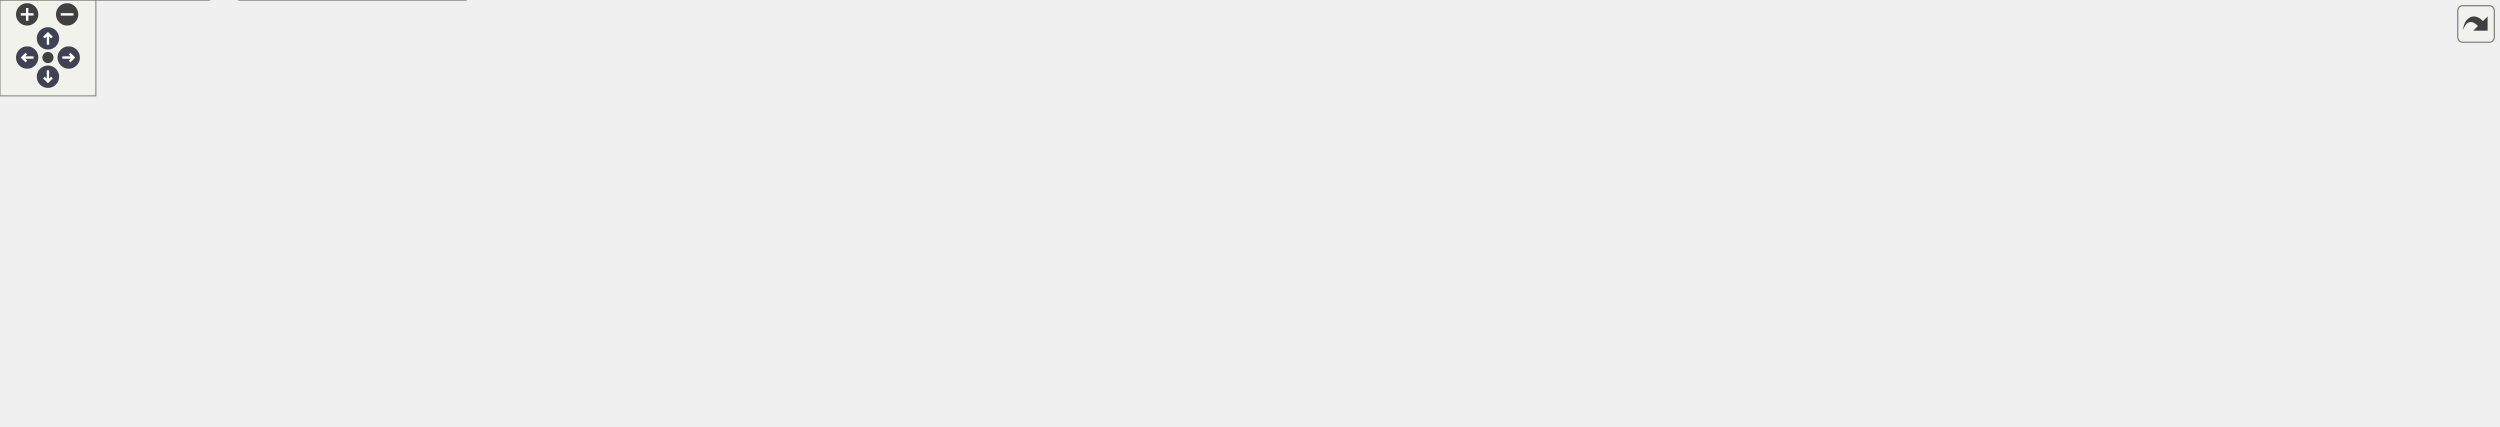
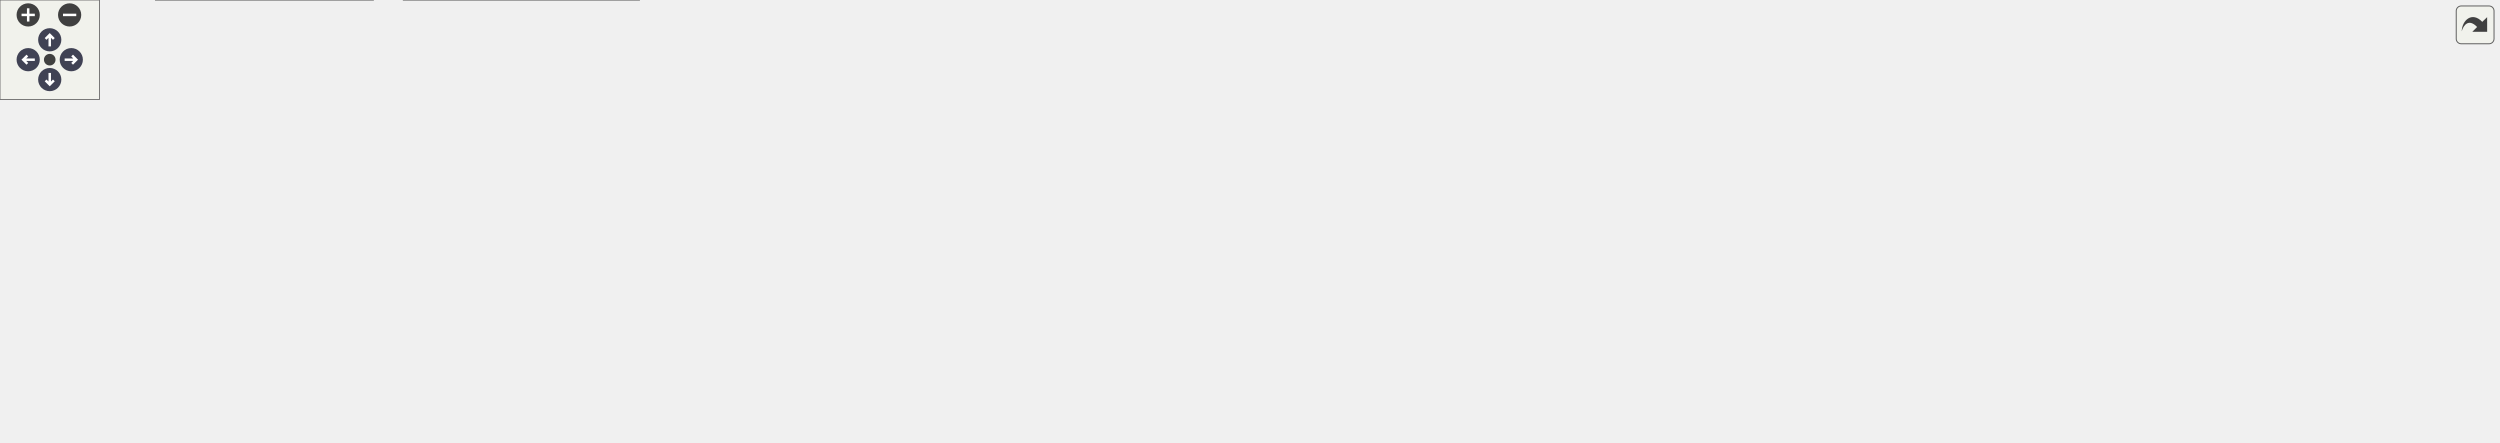
<svg xmlns="http://www.w3.org/2000/svg" xmlns:xlink="http://www.w3.org/1999/xlink" id="main" version="1.1" xml:space="preserve">
  <style type="text/css">
.node, .edge {opacity: 0.7;}
.node.selected, .edge.selected {opacity: 1;}
.edge:hover path { stroke: red; }
.edge:hover polygon { stroke: red; fill: red; }
</style>
  <defs>
    <circle id="rim" cx="0" cy="0" r="7" />
    <circle id="rim2" cx="0" cy="0" r="3.5" />
    <g id="zoomPlus">
      <use xlink:href="#rim" fill="#404040">
        <set attributeName="fill" to="#808080" begin="zoomplus.mouseover" end="zoomplus.mouseout" />
      </use>
      <path d="M-4,0h8M0,-4v8" fill="none" stroke="white" stroke-width="1.5" pointer-events="none" />
    </g>
    <g id="zoomMin">
      <use xlink:href="#rim" fill="#404040">
        <set attributeName="fill" to="#808080" begin="zoomminus.mouseover" end="zoomminus.mouseout" />
      </use>
      <path d="M-4,0h8" fill="none" stroke="white" stroke-width="1.5" pointer-events="none" />
    </g>
    <g id="arrowUp" transform="translate(30 24)">
      <use xlink:href="#rim" />
      <path pointer-events="none" fill="none" stroke="white" stroke-width="1.5" d="M0,-3.0v7 M-2.5,-0.5L0,-3.0L2.5,-0.5" />
    </g>
    <g id="arrowRight" transform="rotate(90) translate(36 -43)">
      <use xlink:href="#rim" />
      <path pointer-events="none" fill="none" stroke="white" stroke-width="1.5" d="M0,-3.0v7 M-2.5,-0.5L0,-3.0L2.5,-0.5" />
    </g>
    <g id="arrowDown" transform="rotate(180) translate(-30 -48)">
      <use xlink:href="#rim" />
      <path pointer-events="none" fill="none" stroke="white" stroke-width="1.5" d="M0,-3.0v7 M-2.5,-0.5L0,-3.0L2.5,-0.5" />
    </g>
    <g id="arrowLeft" transform="rotate(270) translate(-36 17)">
      <use xlink:href="#rim" />
      <path pointer-events="none" fill="none" stroke="white" stroke-width="1.5" d="M0,-3.0v7 M-2.5,-0.5L0,-3.0L2.5,-0.5" />
    </g>
    <g id="resetDef">
      <use xlink:href="#rim2" fill="#404040">
        <set attributeName="fill" to="#808080" begin="reset.mouseover" end="reset.mouseout" />
      </use>
    </g>
  </defs>
  <svg id="graph" class="graph">
    <g id="viewport">
      <g id="Node000001" class="node">
        <g id="a_Node000001">
          <a xlink:title="Public API for the post-processing pipeline.">
-             <polygon fill="#999999" stroke="#666666" points="748.5,-206 626.5,-206 626.5,-187 748.5,-187 748.5,-206" />
-             <text text-anchor="middle" x="687.5" y="-194" font-family="Helvetica,sans-Serif" font-size="10.00">include/postprocess.h</text>
+             <polygon fill="#999999" stroke="#666666" points="370.5,-206 248.5,-206 248.5,-187 370.5,-187 370.5,-206" />
+             <text text-anchor="middle" x="309.5" y="-194" font-family="Helvetica,sans-Serif" font-size="10.00">include/postprocess.h</text>
          </a>
        </g>
      </g>
      <g id="Node000002" class="node">
        <g id="a_Node000002">
          <a xlink:href="postprocess__internal_8h.html" target="_top" xlink:title="PostProcess struct definition and internal helpers.">
-             <polygon fill="white" stroke="#666666" points="744,-151 631,-151 631,-121 744,-121 744,-151" />
-             <text text-anchor="start" x="639" y="-139" font-family="Helvetica,sans-Serif" font-size="10.00">include/postprocess</text>
-             <text text-anchor="middle" x="687.5" y="-128" font-family="Helvetica,sans-Serif" font-size="10.00">_internal.h</text>
+             <polygon fill="white" stroke="#666666" points="611,-151 498,-151 498,-121 611,-121 611,-151" />
+             <text text-anchor="start" x="506" y="-139" font-family="Helvetica,sans-Serif" font-size="10.00">include/postprocess</text>
+             <text text-anchor="middle" x="554.5" y="-128" font-family="Helvetica,sans-Serif" font-size="10.00">_internal.h</text>
          </a>
        </g>
      </g>
      <g id="edge1_Node000001_Node000002" class="edge">
        <g id="a_edge1_Node000001_Node000002">
          <a xlink:title=" ">
-             <path fill="none" stroke="#63b8ff" d="M687.5,-176.65C687.5,-168.36 687.5,-158.78 687.5,-151.11" />
-             <polygon fill="#63b8ff" stroke="#63b8ff" points="684,-176.87 687.5,-186.87 691,-176.87 684,-176.87" />
+             <path fill="none" stroke="#63b8ff" d="M354.97,-184.64C395.35,-175 454.53,-160.87 497.95,-150.5" />
+             <polygon fill="#63b8ff" stroke="#63b8ff" points="354.04,-181.27 345.13,-186.99 355.66,-188.08 354.04,-181.27" />
+           </a>
+         </g>
+       </g>
+       <g id="Node000009" class="node">
+         <g id="a_Node000009">
+           <a xlink:href="postprocess__apply_8c.html" target="_top" xlink:title=" ">
+             <polygon fill="white" stroke="#666666" points="131,-79.5 0,-79.5 0,-60.5 131,-60.5 131,-79.5" />
+             <text text-anchor="middle" x="65.5" y="-67.5" font-family="Helvetica,sans-Serif" font-size="10.00">src/postprocess_apply.c</text>
+           </a>
+         </g>
+       </g>
+       <g id="edge16_Node000001_Node000009" class="edge">
+         <g id="a_edge16_Node000001_Node000009">
+           <a xlink:title=" ">
+             <path fill="none" stroke="#63b8ff" d="M283.51,-182.24C233.32,-156.63 124.3,-101 82.39,-79.62" />
+             <polygon fill="#63b8ff" stroke="#63b8ff" points="282.23,-185.52 292.73,-186.94 285.41,-179.28 282.23,-185.52" />
          </a>
        </g>
      </g>
      <g id="Node000003" class="node">
        <g id="a_Node000003">
          <a xlink:href="postprocess__presets_8h.html" target="_top" xlink:title="Extern declarations for predefined post-processing pipeline presets.">
-             <polygon fill="white" stroke="#666666" points="207,-85 94,-85 94,-55 207,-55 207,-85" />
-             <text text-anchor="start" x="102" y="-73" font-family="Helvetica,sans-Serif" font-size="10.00">include/postprocess</text>
-             <text text-anchor="middle" x="150.5" y="-62" font-family="Helvetica,sans-Serif" font-size="10.00">_presets.h</text>
+             <polygon fill="white" stroke="#666666" points="301,-85 188,-85 188,-55 301,-55 301,-85" />
+             <text text-anchor="start" x="196" y="-73" font-family="Helvetica,sans-Serif" font-size="10.00">include/postprocess</text>
+             <text text-anchor="middle" x="244.5" y="-62" font-family="Helvetica,sans-Serif" font-size="10.00">_presets.h</text>
          </a>
        </g>
      </g>
      <g id="edge2_Node000002_Node000003" class="edge">
        <g id="a_edge2_Node000002_Node000003">
          <a xlink:title=" ">
-             <path fill="none" stroke="#63b8ff" d="M620.46,-130.07C528.86,-122.85 359.61,-107.71 216.5,-85 213.49,-84.52 210.41,-84 207.31,-83.44" />
-             <polygon fill="#63b8ff" stroke="#63b8ff" points="620.46,-133.59 630.7,-130.88 621,-126.61 620.46,-133.59" />
+             <path fill="none" stroke="#63b8ff" d="M487.92,-121.49C438.85,-111.49 370.5,-97.51 310.5,-85 307.4,-84.35 304.23,-83.69 301.02,-83.02" />
+             <polygon fill="#63b8ff" stroke="#63b8ff" points="487.28,-124.93 497.78,-123.49 488.68,-118.07 487.28,-124.93" />
          </a>
        </g>
      </g>
      <g id="Node000004" class="node">
        <g id="a_Node000004">
          <a xlink:href="postprocess__input_8c.html" target="_top" xlink:title=" ">
-             <polygon fill="white" stroke="#666666" points="131,-19 0,-19 0,0 131,0 131,-19" />
-             <text text-anchor="middle" x="65.5" y="-7" font-family="Helvetica,sans-Serif" font-size="10.00">src/postprocess_input.c</text>
+             <polygon fill="white" stroke="#666666" points="225,-19 94,-19 94,0 225,0 225,-19" />
+             <text text-anchor="middle" x="159.5" y="-7" font-family="Helvetica,sans-Serif" font-size="10.00">src/postprocess_input.c</text>
          </a>
        </g>
      </g>
      <g id="edge11_Node000002_Node000004" class="edge">
        <g id="a_edge11_Node000002_Node000004">
          <a xlink:title=" ">
-             <path fill="none" stroke="#63b8ff" d="M620.57,-133.77C472.03,-130.42 124.72,-119.01 84.5,-85 64.93,-68.45 64.03,-34.82 64.8,-19.04" />
-             <polygon fill="#63b8ff" stroke="#63b8ff" points="620.84,-137.27 630.91,-133.99 620.99,-130.27 620.84,-137.27" />
+             <path fill="none" stroke="#63b8ff" d="M487.78,-134.73C392.51,-132.94 224.08,-124.15 179.5,-85 160.28,-68.12 158.61,-34.96 159,-19.21" />
+             <polygon fill="#63b8ff" stroke="#63b8ff" points="487.83,-138.23 497.89,-134.9 487.95,-131.23 487.83,-138.23" />
          </a>
        </g>
      </g>
      <g id="Node000006" class="node">
        <g id="a_Node000006">
          <a xlink:href="app_8c.html" target="_top" xlink:title=" ">
-             <polygon fill="white" stroke="#666666" points="285.5,-79.5 225.5,-79.5 225.5,-60.5 285.5,-60.5 285.5,-79.5" />
-             <text text-anchor="middle" x="255.5" y="-67.5" font-family="Helvetica,sans-Serif" font-size="10.00">src/app.c</text>
+             <polygon fill="white" stroke="#666666" points="379.5,-79.5 319.5,-79.5 319.5,-60.5 379.5,-60.5 379.5,-79.5" />
+             <text text-anchor="middle" x="349.5" y="-67.5" font-family="Helvetica,sans-Serif" font-size="10.00">src/app.c</text>
          </a>
        </g>
      </g>
      <g id="edge5_Node000002_Node000006" class="edge">
        <g id="a_edge5_Node000002_Node000006">
          <a xlink:title=" ">
-             <path fill="none" stroke="#63b8ff" d="M620.56,-130.94C541.7,-125.14 407.15,-112.04 294.5,-85 288.62,-83.59 282.41,-81.6 276.7,-79.56" />
-             <polygon fill="#63b8ff" stroke="#63b8ff" points="620.61,-134.46 630.83,-131.68 621.11,-127.47 620.61,-134.46" />
+             <path fill="none" stroke="#63b8ff" d="M495.65,-118.09C463.81,-108.73 423.86,-96.66 388.5,-85 383.44,-83.33 378.05,-81.46 372.94,-79.64" />
+             <polygon fill="#63b8ff" stroke="#63b8ff" points="494.68,-121.45 505.26,-120.9 496.65,-114.73 494.68,-121.45" />
          </a>
        </g>
      </g>
      <g id="Node000007" class="node">
        <g id="a_Node000007">
          <a xlink:href="app__ui_8c.html" target="_top" xlink:title=" ">
-             <polygon fill="white" stroke="#666666" points="377.5,-79.5 303.5,-79.5 303.5,-60.5 377.5,-60.5 377.5,-79.5" />
-             <text text-anchor="middle" x="340.5" y="-67.5" font-family="Helvetica,sans-Serif" font-size="10.00">src/app_ui.c</text>
+             <polygon fill="white" stroke="#666666" points="471.5,-79.5 397.5,-79.5 397.5,-60.5 471.5,-60.5 471.5,-79.5" />
+             <text text-anchor="middle" x="434.5" y="-67.5" font-family="Helvetica,sans-Serif" font-size="10.00">src/app_ui.c</text>
          </a>
        </g>
      </g>
      <g id="edge6_Node000002_Node000007" class="edge">
        <g id="a_edge6_Node000002_Node000007">
          <a xlink:title=" ">
-             <path fill="none" stroke="#63b8ff" d="M620.82,-126.48C559.49,-118.03 466.26,-103.68 386.5,-85 380,-83.48 373.07,-81.54 366.61,-79.59" />
-             <polygon fill="#63b8ff" stroke="#63b8ff" points="620.37,-129.95 630.76,-127.83 621.32,-123.01 620.37,-129.95" />
+             <path fill="none" stroke="#63b8ff" d="M519.13,-116.14C496.38,-104 467.91,-88.82 450.47,-79.52" />
+             <polygon fill="#63b8ff" stroke="#63b8ff" points="517.69,-119.34 528.17,-120.95 520.99,-113.16 517.69,-119.34" />
          </a>
        </g>
      </g>
      <g id="Node000008" class="node">
        <g id="a_Node000008">
          <a xlink:href="effect__benchmark_8c.html" target="_top" xlink:title="Automated A/B GPU cost measurement for postprocess effects.">
-             <polygon fill="white" stroke="#666666" points="525.5,-79.5 395.5,-79.5 395.5,-60.5 525.5,-60.5 525.5,-79.5" />
-             <text text-anchor="middle" x="460.5" y="-67.5" font-family="Helvetica,sans-Serif" font-size="10.00">src/effect_benchmark.c</text>
+             <polygon fill="white" stroke="#666666" points="619.5,-79.5 489.5,-79.5 489.5,-60.5 619.5,-60.5 619.5,-79.5" />
+             <text text-anchor="middle" x="554.5" y="-67.5" font-family="Helvetica,sans-Serif" font-size="10.00">src/effect_benchmark.c</text>
          </a>
        </g>
      </g>
      <g id="edge7_Node000002_Node000008" class="edge">
        <g id="a_edge7_Node000002_Node000008">
          <a xlink:title=" ">
-             <path fill="none" stroke="#63b8ff" d="M627.94,-118.21C583.84,-105.78 525.6,-89.35 490.71,-79.52" />
-             <polygon fill="#63b8ff" stroke="#63b8ff" points="627.11,-121.61 637.68,-120.95 629.01,-114.87 627.11,-121.61" />
-           </a>
-         </g>
-       </g>
-       <g id="Node000009" class="node">
-         <g id="a_Node000009">
-           <a xlink:href="postprocess__apply_8c.html" target="_top" xlink:title=" ">
-             <polygon fill="white" stroke="#666666" points="675,-79.5 544,-79.5 544,-60.5 675,-60.5 675,-79.5" />
-             <text text-anchor="middle" x="609.5" y="-67.5" font-family="Helvetica,sans-Serif" font-size="10.00">src/postprocess_apply.c</text>
+             <path fill="none" stroke="#63b8ff" d="M554.5,-110.6C554.5,-99.8 554.5,-87.78 554.5,-79.84" />
+             <polygon fill="#63b8ff" stroke="#63b8ff" points="551,-110.8 554.5,-120.8 558,-110.8 551,-110.8" />
          </a>
        </g>
      </g>
      <g id="edge8_Node000002_Node000009" class="edge">
        <g id="a_edge8_Node000002_Node000009">
          <a xlink:title=" ">
-             <path fill="none" stroke="#63b8ff" d="M662.22,-114.26C648.03,-102.61 631.06,-88.69 620.28,-79.84" />
-             <polygon fill="#63b8ff" stroke="#63b8ff" points="660.24,-117.16 670.19,-120.8 664.68,-111.75 660.24,-117.16" />
+             <path fill="none" stroke="#63b8ff" d="M487.74,-127.91C406.65,-119.05 265.78,-102.86 145.5,-85 134.62,-83.38 122.95,-81.45 111.97,-79.55" />
+             <polygon fill="#63b8ff" stroke="#63b8ff" points="487.49,-131.4 497.81,-129 488.25,-124.44 487.49,-131.4" />
          </a>
        </g>
      </g>
      <g id="Node000010" class="node">
        <g id="a_Node000010">
          <a xlink:href="postprocess__cleanup_8c.html" target="_top" xlink:title=" ">
-             <polygon fill="white" stroke="#666666" points="837.5,-79.5 693.5,-79.5 693.5,-60.5 837.5,-60.5 837.5,-79.5" />
-             <text text-anchor="middle" x="765.5" y="-67.5" font-family="Helvetica,sans-Serif" font-size="10.00">src/postprocess_cleanup.c</text>
+             <polygon fill="white" stroke="#666666" points="781.5,-79.5 637.5,-79.5 637.5,-60.5 781.5,-60.5 781.5,-79.5" />
+             <text text-anchor="middle" x="709.5" y="-67.5" font-family="Helvetica,sans-Serif" font-size="10.00">src/postprocess_cleanup.c</text>
          </a>
        </g>
      </g>
      <g id="edge9_Node000002_Node000010" class="edge">
        <g id="a_edge9_Node000002_Node000010">
          <a xlink:title=" ">
-             <path fill="none" stroke="#63b8ff" d="M712.78,-114.26C726.97,-102.61 743.94,-88.69 754.72,-79.84" />
-             <polygon fill="#63b8ff" stroke="#63b8ff" points="710.32,-111.75 704.81,-120.8 714.76,-117.16 710.32,-111.75" />
+             <path fill="none" stroke="#63b8ff" d="M597.85,-117.1C627.6,-104.82 665.75,-89.06 688.87,-79.52" />
+             <polygon fill="#63b8ff" stroke="#63b8ff" points="596.42,-113.9 588.52,-120.95 599.09,-120.37 596.42,-113.9" />
          </a>
        </g>
      </g>
      <g id="Node000011" class="node">
        <g id="a_Node000011">
          <a xlink:href="postprocess__init_8c.html" target="_top" xlink:title=" ">
-             <polygon fill="white" stroke="#666666" points="977.5,-79.5 855.5,-79.5 855.5,-60.5 977.5,-60.5 977.5,-79.5" />
-             <text text-anchor="middle" x="916.5" y="-67.5" font-family="Helvetica,sans-Serif" font-size="10.00">src/postprocess_init.c</text>
+             <polygon fill="white" stroke="#666666" points="921.5,-79.5 799.5,-79.5 799.5,-60.5 921.5,-60.5 921.5,-79.5" />
+             <text text-anchor="middle" x="860.5" y="-67.5" font-family="Helvetica,sans-Serif" font-size="10.00">src/postprocess_init.c</text>
          </a>
        </g>
      </g>
      <g id="edge10_Node000002_Node000011" class="edge">
        <g id="a_edge10_Node000002_Node000011">
          <a xlink:title=" ">
-             <path fill="none" stroke="#63b8ff" d="M747.59,-118.21C792.07,-105.78 850.83,-89.35 886.02,-79.52" />
-             <polygon fill="#63b8ff" stroke="#63b8ff" points="746.44,-114.89 737.76,-120.95 748.33,-121.63 746.44,-114.89" />
+             <path fill="none" stroke="#63b8ff" d="M621.18,-121.05C681.66,-108.41 768.88,-90.16 819.62,-79.55" />
+             <polygon fill="#63b8ff" stroke="#63b8ff" points="620.41,-117.64 611.34,-123.11 621.84,-124.49 620.41,-117.64" />
          </a>
        </g>
      </g>
      <g id="Node000012" class="node">
        <g id="a_Node000012">
          <a xlink:href="postprocess__readback_8c.html" target="_top" xlink:title=" ">
-             <polygon fill="white" stroke="#666666" points="1147,-79.5 996,-79.5 996,-60.5 1147,-60.5 1147,-79.5" />
-             <text text-anchor="middle" x="1071.5" y="-67.5" font-family="Helvetica,sans-Serif" font-size="10.00">src/postprocess_readback.c</text>
+             <polygon fill="white" stroke="#666666" points="1091,-79.5 940,-79.5 940,-60.5 1091,-60.5 1091,-79.5" />
+             <text text-anchor="middle" x="1015.5" y="-67.5" font-family="Helvetica,sans-Serif" font-size="10.00">src/postprocess_readback.c</text>
          </a>
        </g>
      </g>
      <g id="edge12_Node000002_Node000012" class="edge">
        <g id="a_edge12_Node000002_Node000012">
          <a xlink:title=" ">
-             <path fill="none" stroke="#63b8ff" d="M754.07,-123.9C829.81,-111.28 951.84,-90.94 1020.44,-79.51" />
-             <polygon fill="#63b8ff" stroke="#63b8ff" points="753.45,-120.46 744.16,-125.56 754.6,-127.36 753.45,-120.46" />
+             <path fill="none" stroke="#63b8ff" d="M621.55,-126.72C696.82,-117.28 822.57,-101.06 930.5,-85 941.74,-83.33 953.8,-81.41 965.2,-79.55" />
+             <polygon fill="#63b8ff" stroke="#63b8ff" points="620.76,-123.29 611.27,-128.01 621.63,-130.24 620.76,-123.29" />
          </a>
        </g>
      </g>
      <g id="Node000013" class="node">
        <g id="a_Node000013">
          <a xlink:href="postprocess__setters_8c.html" target="_top" xlink:title=" ">
-             <polygon fill="white" stroke="#666666" points="1305.5,-79.5 1165.5,-79.5 1165.5,-60.5 1305.5,-60.5 1305.5,-79.5" />
-             <text text-anchor="middle" x="1235.5" y="-67.5" font-family="Helvetica,sans-Serif" font-size="10.00">src/postprocess_setters.c</text>
+             <polygon fill="white" stroke="#666666" points="1249.5,-79.5 1109.5,-79.5 1109.5,-60.5 1249.5,-60.5 1249.5,-79.5" />
+             <text text-anchor="middle" x="1179.5" y="-67.5" font-family="Helvetica,sans-Serif" font-size="10.00">src/postprocess_setters.c</text>
          </a>
        </g>
      </g>
      <g id="edge13_Node000002_Node000013" class="edge">
        <g id="a_edge13_Node000002_Node000013">
          <a xlink:title=" ">
-             <path fill="none" stroke="#63b8ff" d="M754.52,-129.32C845.7,-121.27 1013.83,-105.22 1156.5,-85 1167.53,-83.44 1179.39,-81.48 1190.47,-79.54" />
-             <polygon fill="#63b8ff" stroke="#63b8ff" points="753.98,-125.86 744.33,-130.22 754.6,-132.83 753.98,-125.86" />
+             <path fill="none" stroke="#63b8ff" d="M621.54,-130.68C724.73,-123.63 928.57,-108.07 1100.5,-85 1111.82,-83.48 1123.99,-81.5 1135.31,-79.51" />
+             <polygon fill="#63b8ff" stroke="#63b8ff" points="621.01,-127.21 611.27,-131.38 621.48,-134.2 621.01,-127.21" />
          </a>
        </g>
      </g>
      <g id="Node000014" class="node">
        <g id="a_Node000014">
          <a xlink:href="postprocess__shader_8c.html" target="_top" xlink:title=" ">
-             <polygon fill="white" stroke="#666666" points="1461.5,-79.5 1323.5,-79.5 1323.5,-60.5 1461.5,-60.5 1461.5,-79.5" />
-             <text text-anchor="middle" x="1392.5" y="-67.5" font-family="Helvetica,sans-Serif" font-size="10.00">src/postprocess_shader.c</text>
+             <polygon fill="white" stroke="#666666" points="1405.5,-79.5 1267.5,-79.5 1267.5,-60.5 1405.5,-60.5 1405.5,-79.5" />
+             <text text-anchor="middle" x="1336.5" y="-67.5" font-family="Helvetica,sans-Serif" font-size="10.00">src/postprocess_shader.c</text>
          </a>
        </g>
      </g>
      <g id="edge14_Node000002_Node000014" class="edge">
        <g id="a_edge14_Node000002_Node000014">
          <a xlink:title=" ">
-             <path fill="none" stroke="#63b8ff" d="M754.37,-131.82C869.25,-125.89 1111.35,-111.27 1314.5,-85 1325.82,-83.54 1338.01,-81.55 1349.3,-79.53" />
-             <polygon fill="#63b8ff" stroke="#63b8ff" points="754.13,-128.33 744.32,-132.34 754.49,-135.32 754.13,-128.33" />
+             <path fill="none" stroke="#63b8ff" d="M621.49,-132.62C746.9,-127.65 1025.53,-114.1 1258.5,-85 1269.97,-83.57 1282.31,-81.57 1293.71,-79.53" />
+             <polygon fill="#63b8ff" stroke="#63b8ff" points="621.13,-129.14 611.28,-133.02 621.41,-136.13 621.13,-129.14" />
          </a>
        </g>
      </g>
      <g id="Node000015" class="node">
        <g id="a_Node000015">
          <a xlink:href="renderer_8c.html" target="_top" xlink:title=" ">
-             <polygon fill="white" stroke="#666666" points="1563,-79.5 1480,-79.5 1480,-60.5 1563,-60.5 1563,-79.5" />
-             <text text-anchor="middle" x="1521.5" y="-67.5" font-family="Helvetica,sans-Serif" font-size="10.00">src/renderer.c</text>
+             <polygon fill="white" stroke="#666666" points="1507,-79.5 1424,-79.5 1424,-60.5 1507,-60.5 1507,-79.5" />
+             <text text-anchor="middle" x="1465.5" y="-67.5" font-family="Helvetica,sans-Serif" font-size="10.00">src/renderer.c</text>
          </a>
        </g>
      </g>
      <g id="edge15_Node000002_Node000015" class="edge">
        <g id="a_edge15_Node000002_Node000015">
          <a xlink:title=" ">
-             <path fill="none" stroke="#63b8ff" d="M754.72,-135.31C890.81,-134.92 1208.3,-128.89 1470.5,-85 1478.38,-83.68 1486.79,-81.64 1494.47,-79.52" />
-             <polygon fill="#63b8ff" stroke="#63b8ff" points="754.45,-131.81 744.45,-135.33 754.46,-138.81 754.45,-131.81" />
+             <path fill="none" stroke="#63b8ff" d="M621.13,-135.86C766.34,-136.7 1121.76,-133.14 1414.5,-85 1422.38,-83.7 1430.8,-81.67 1438.47,-79.55" />
+             <polygon fill="#63b8ff" stroke="#63b8ff" points="621.07,-132.36 611.04,-135.79 621.02,-139.36 621.07,-132.36" />
          </a>
        </g>
      </g>
      <g id="edge3_Node000003_Node000004" class="edge">
        <g id="a_edge3_Node000003_Node000004">
          <a xlink:title=" ">
-             <path fill="none" stroke="#63b8ff" d="M121.59,-49.1C106.84,-38.95 89.66,-27.13 78.24,-19.27" />
-             <polygon fill="#63b8ff" stroke="#63b8ff" points="119.7,-52.05 129.92,-54.84 123.67,-46.29 119.7,-52.05" />
+             <path fill="none" stroke="#63b8ff" d="M215.59,-49.1C200.84,-38.95 183.66,-27.13 172.24,-19.27" />
+             <polygon fill="#63b8ff" stroke="#63b8ff" points="213.7,-52.05 223.92,-54.84 217.67,-46.29 213.7,-52.05" />
          </a>
        </g>
      </g>
      <g id="Node000005" class="node">
        <g id="a_Node000005">
          <a xlink:href="postprocess__presets_8c.html" target="_top" xlink:title="Definitions of predefined post-processing pipeline configurations.">
-             <polygon fill="white" stroke="#666666" points="291.5,-19 149.5,-19 149.5,0 291.5,0 291.5,-19" />
-             <text text-anchor="middle" x="220.5" y="-7" font-family="Helvetica,sans-Serif" font-size="10.00">src/postprocess_presets.c</text>
+             <polygon fill="white" stroke="#666666" points="385.5,-19 243.5,-19 243.5,0 385.5,0 385.5,-19" />
+             <text text-anchor="middle" x="314.5" y="-7" font-family="Helvetica,sans-Serif" font-size="10.00">src/postprocess_presets.c</text>
          </a>
        </g>
      </g>
      <g id="edge4_Node000003_Node000005" class="edge">
        <g id="a_edge4_Node000003_Node000005">
          <a xlink:title=" ">
-             <path fill="none" stroke="#63b8ff" d="M175.34,-48.24C187.24,-38.29 200.87,-26.91 210.01,-19.27" />
-             <polygon fill="#63b8ff" stroke="#63b8ff" points="172.87,-45.74 167.45,-54.84 177.36,-51.11 172.87,-45.74" />
+             <path fill="none" stroke="#63b8ff" d="M269.34,-48.24C281.24,-38.29 294.87,-26.91 304.01,-19.27" />
+             <polygon fill="#63b8ff" stroke="#63b8ff" points="266.87,-45.74 261.45,-54.84 271.36,-51.11 266.87,-45.74" />
          </a>
        </g>
      </g>
    </g>
  </svg>
  <g id="navigator" transform="translate(0 0)" fill="#404254">
    <rect fill="#f2f5e9" fill-opacity="0.5" stroke="#606060" stroke-width=".5" x="0" y="0" width="60" height="60" />
    <use id="zoomplus" xlink:href="#zoomPlus" x="17" y="9" />
    <use id="zoomminus" xlink:href="#zoomMin" x="42" y="9" />
    <use id="reset" xlink:href="#resetDef" x="30" y="36" />
    <use id="arrowup" xlink:href="#arrowUp" x="0" y="0" />
    <use id="arrowright" xlink:href="#arrowRight" x="0" y="0" />
    <use id="arrowdown" xlink:href="#arrowDown" x="0" y="0" />
    <use id="arrowleft" xlink:href="#arrowLeft" x="0" y="0" />
  </g>
  <svg viewBox="0 0 15 15" width="100%" height="30px" preserveAspectRatio="xMaxYMin meet">
    <g id="arrow_out" transform="scale(0.3 0.3)">
      <a xlink:href="postprocess_8h__dep__incl_org.svg" target="_base">
        <rect id="button" ry="5" rx="5" y="6" x="6" height="38" width="38" fill="#f2f5e9" fill-opacity="0.5" stroke="#606060" stroke-width="1.0" />
        <path id="arrow" d="M 11.5,31.437 C 11.94,20.098 22.043,11.323 32.159,21.979 L 37.069,17.246 C 37.069,17.246 37.088,32 37.088,32 L 22.16,31.978 C 22.16,31.978 26.998,27.14 26.998,27.14 C 18.529,18.264 13.292,25.23 11.5,31.437 z" style="fill:#404040;" />
      </a>
    </g>
  </svg>
  <style type="text/css">

[data-mouse-over-selected='false'] { opacity: 0.7; }
[data-mouse-over-selected='true']  { opacity: 1.0; }

</style>
</svg>
